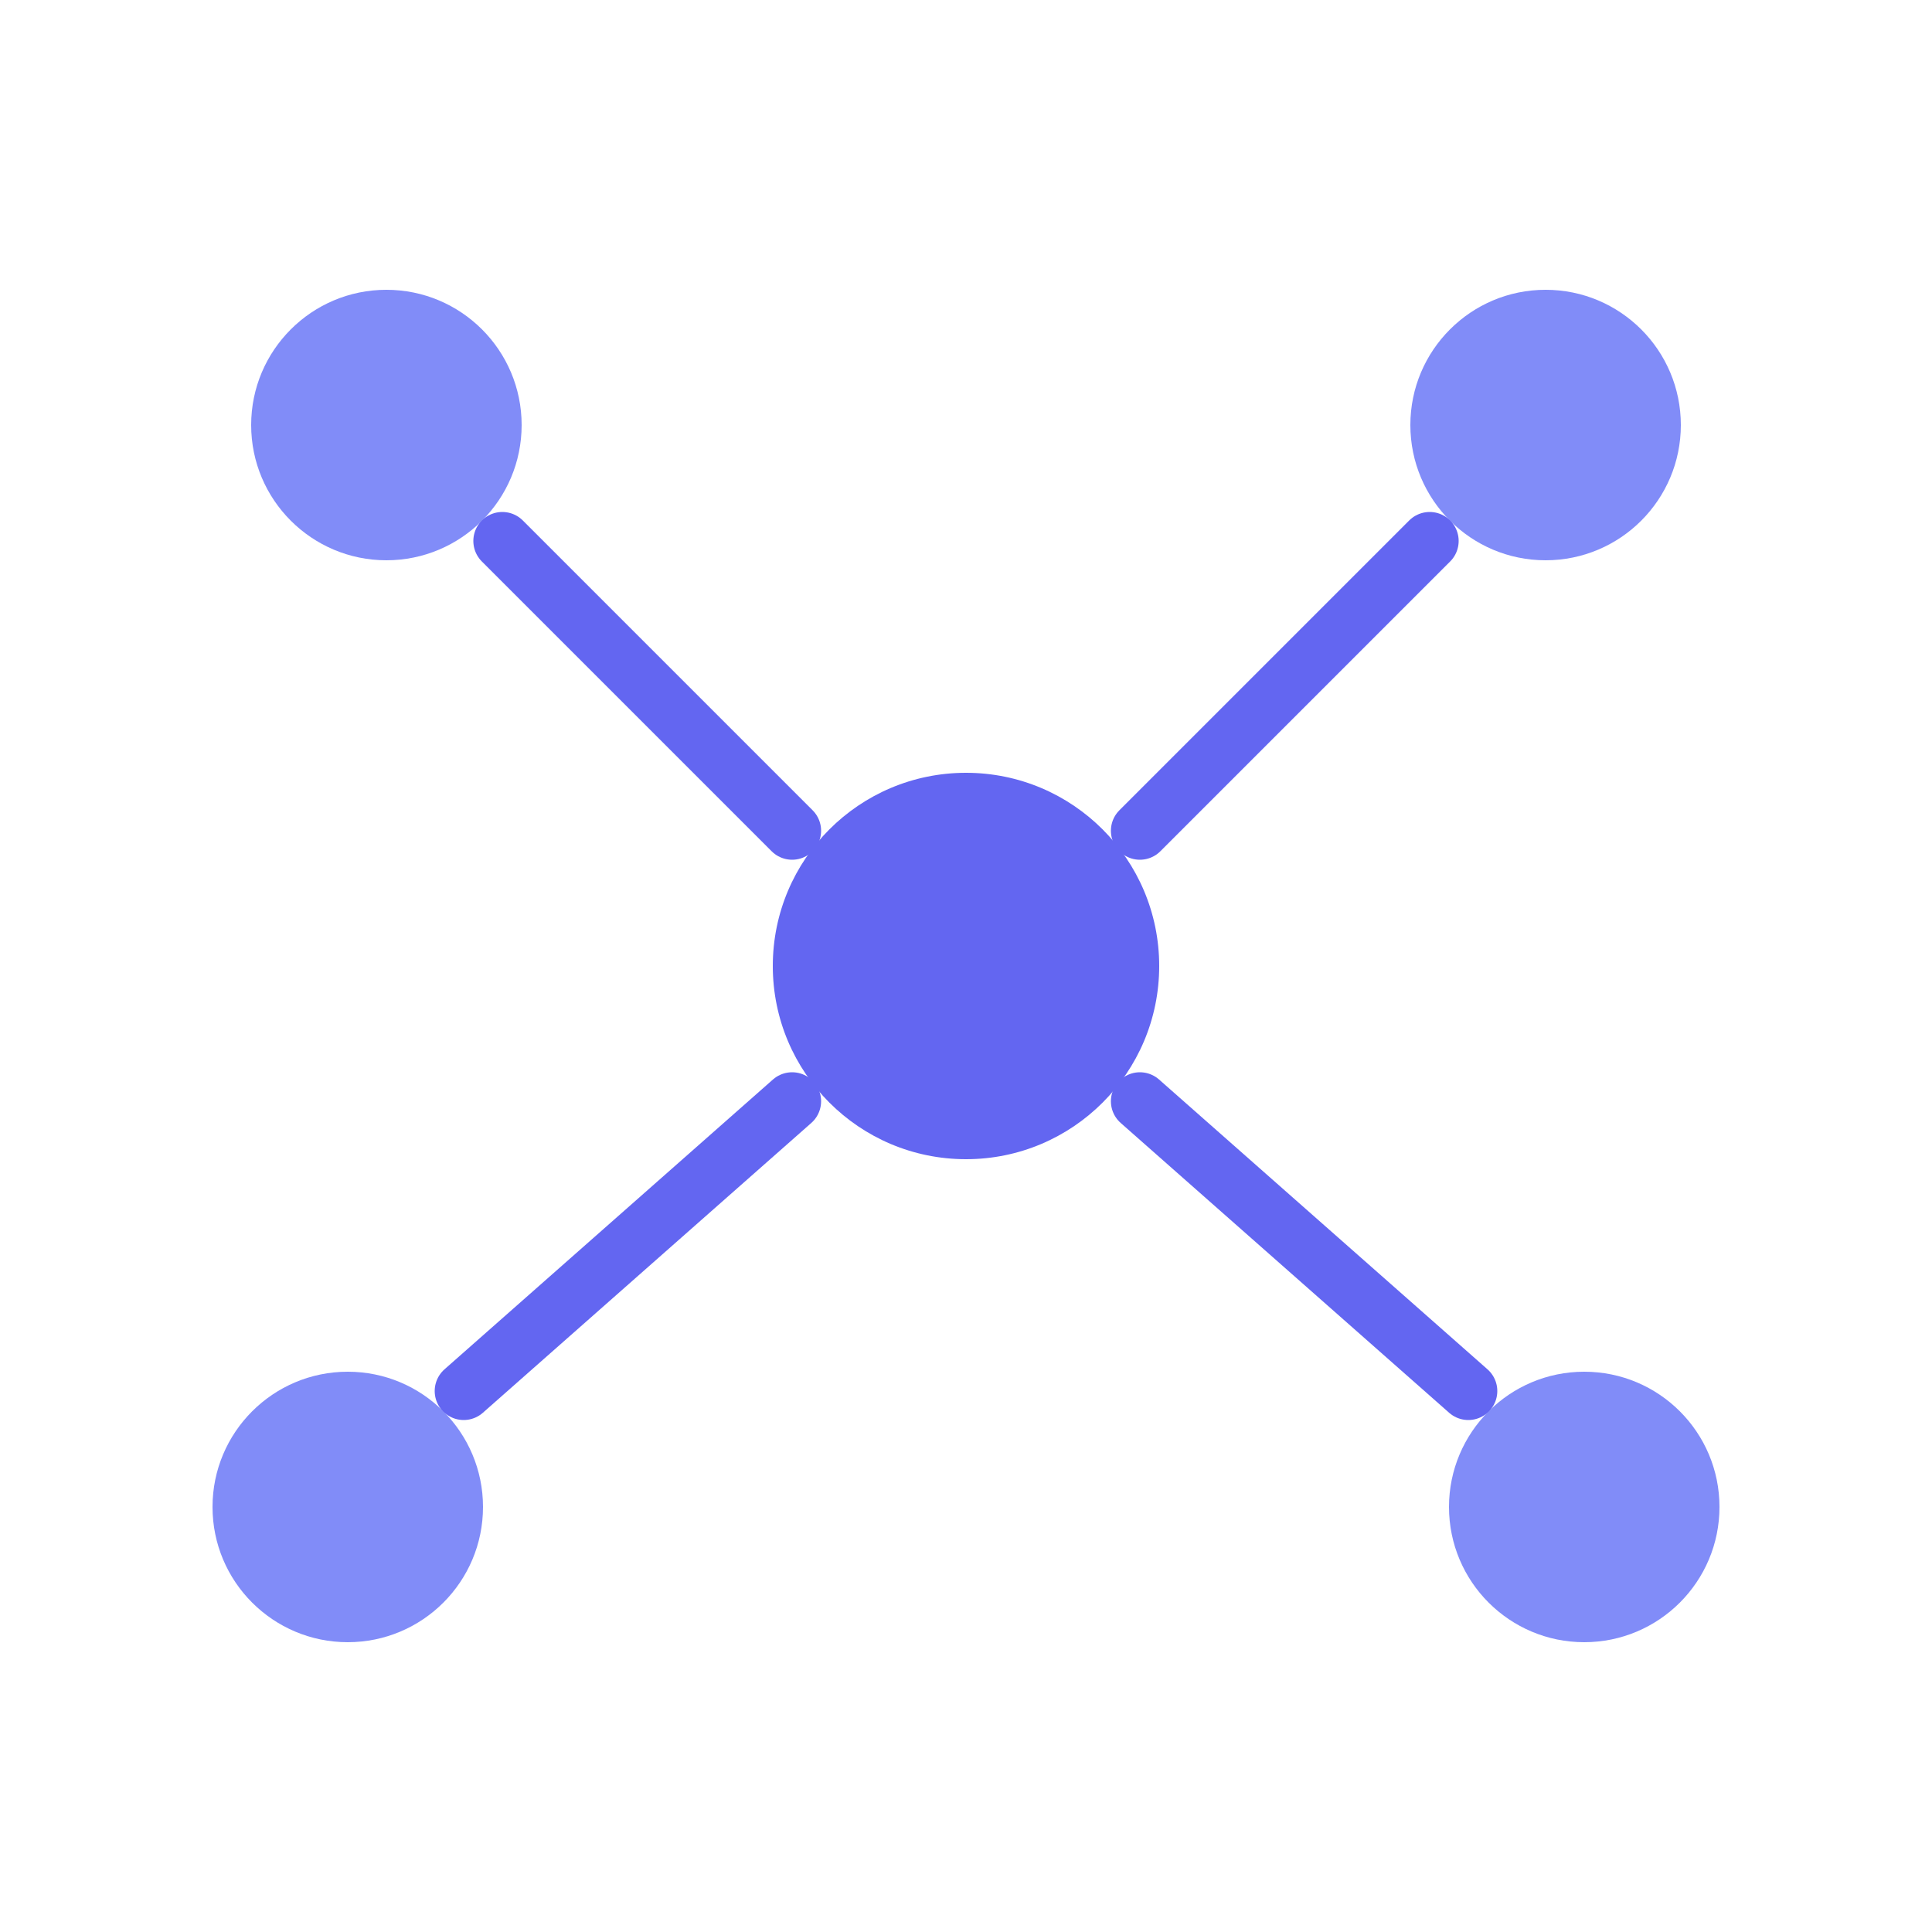
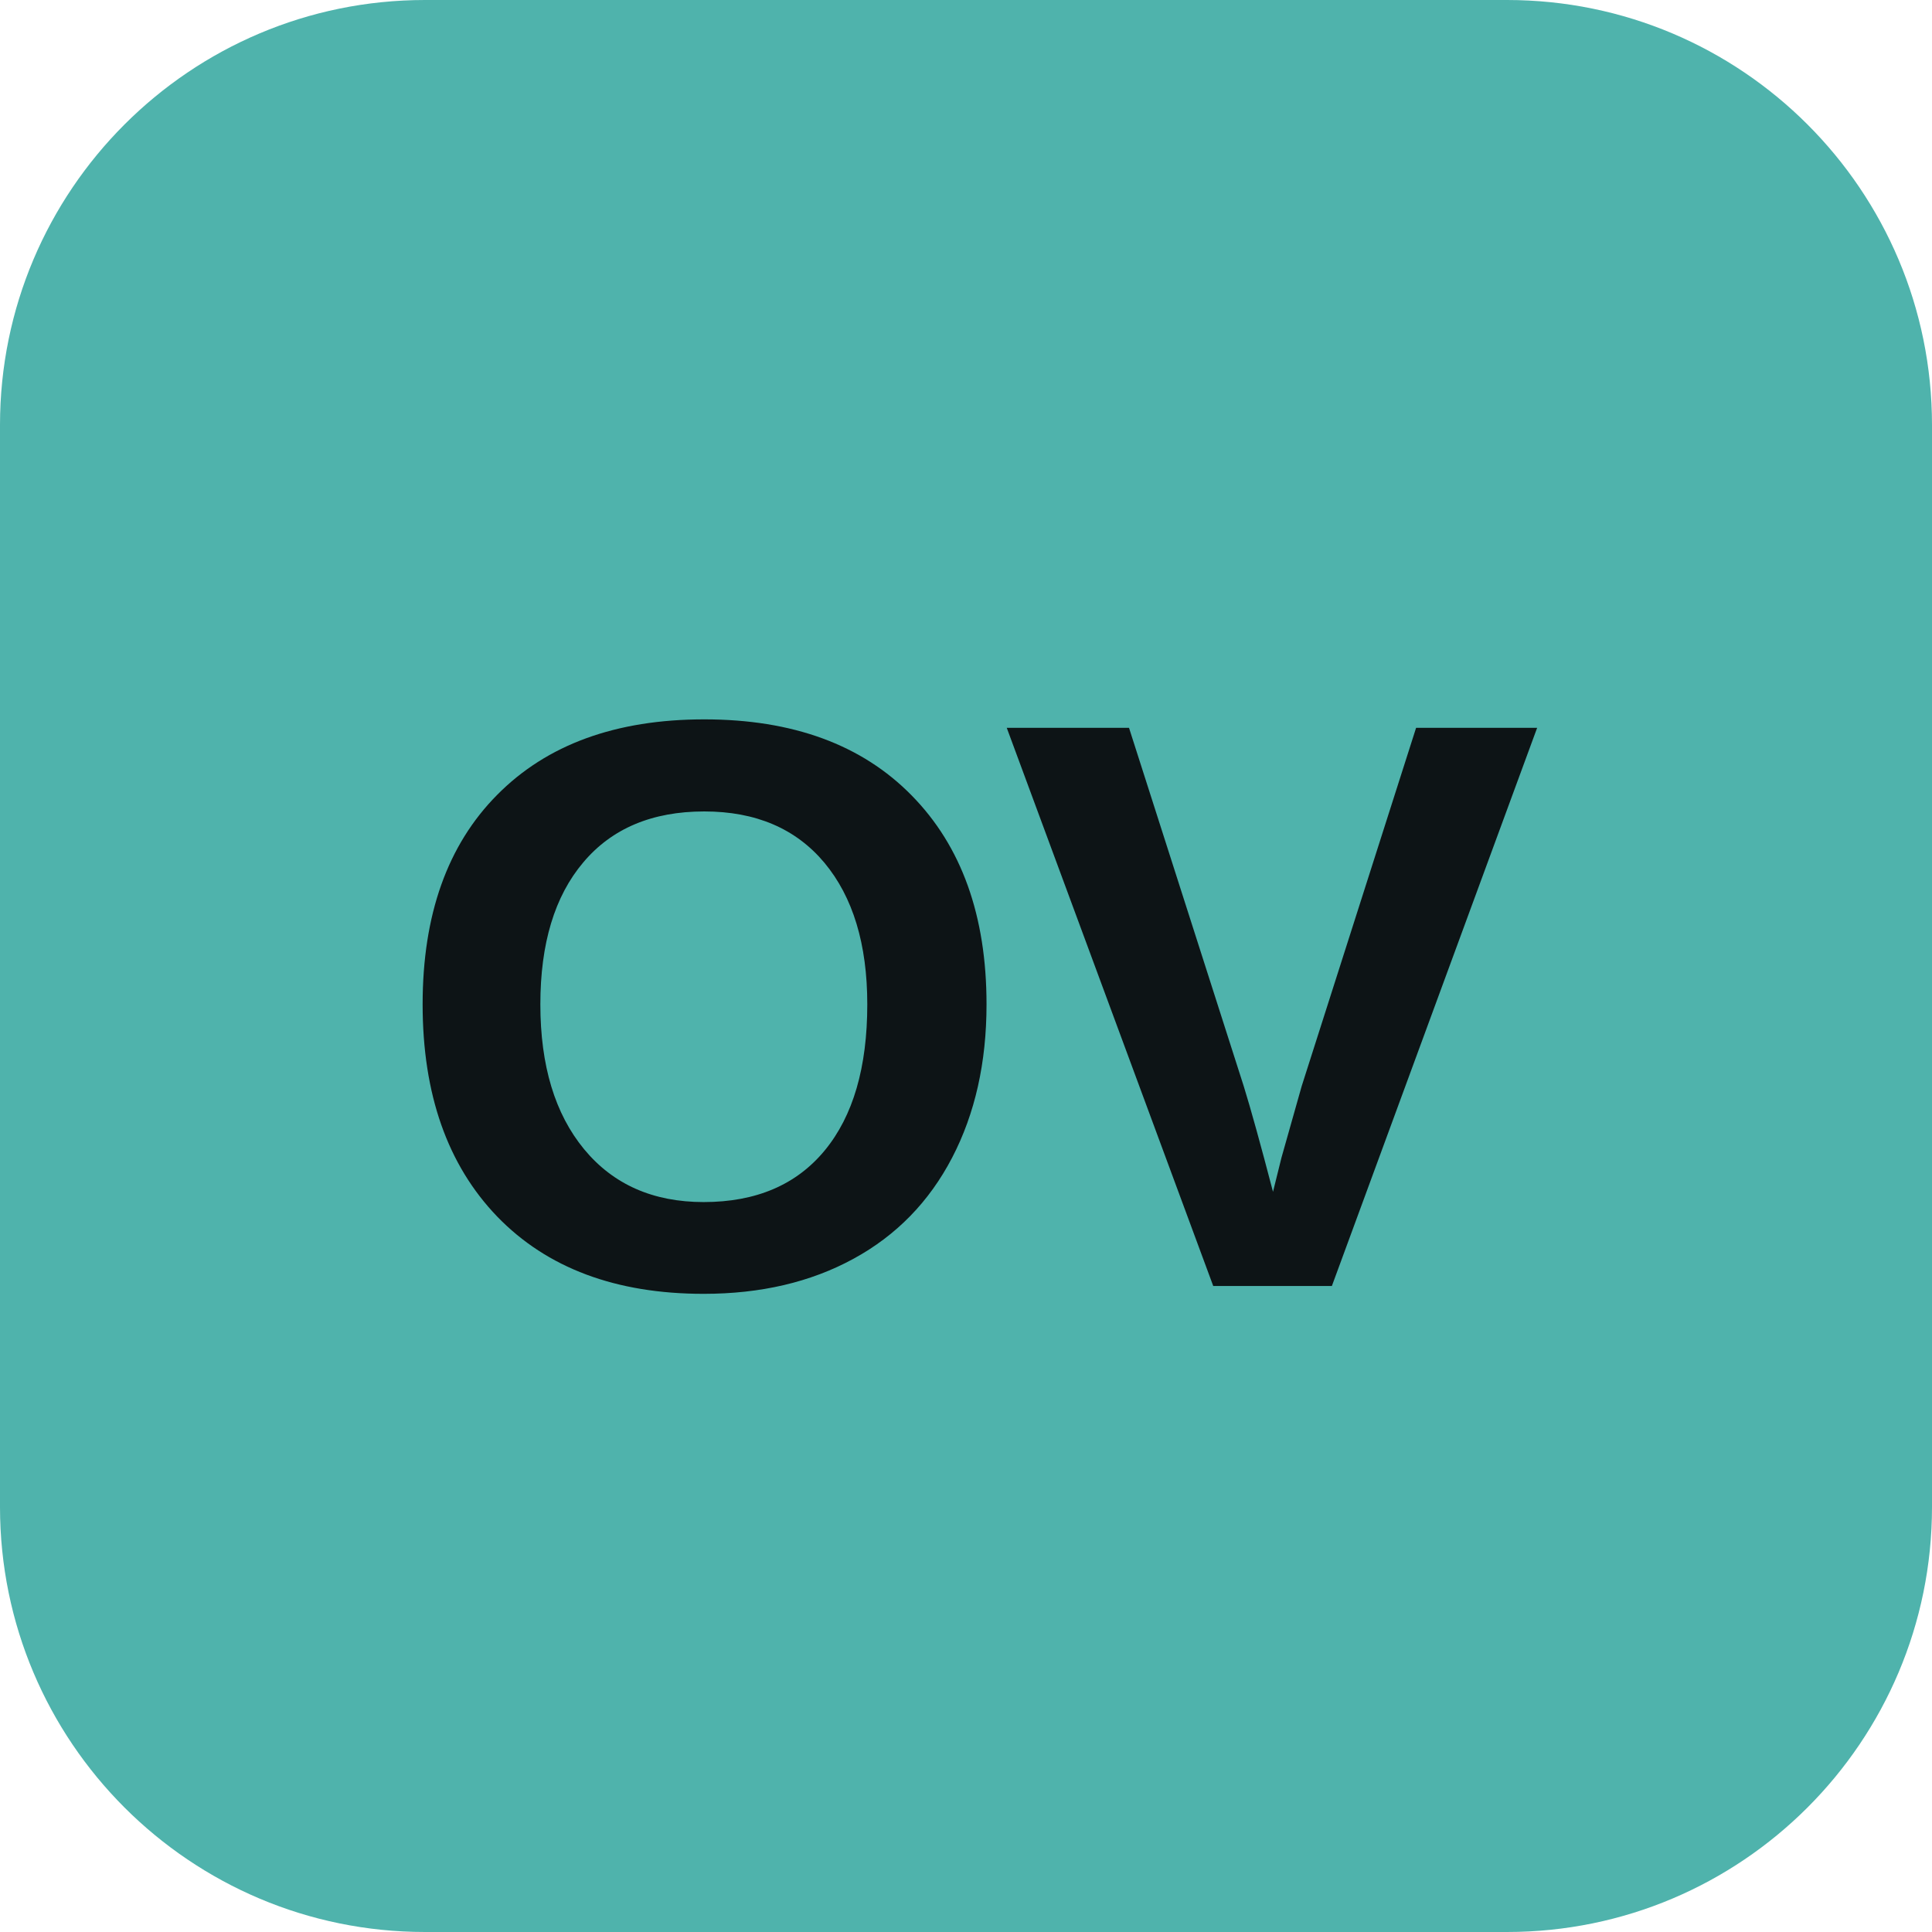
- <svg xmlns="http://www.w3.org/2000/svg" viewBox="0 0 100 100" fill="none">
-   <circle cx="50" cy="50" r="10" fill="#6366f1" />
-   <circle cx="20" cy="22" r="7" fill="#818cf8" />
-   <line x1="41" y1="43" x2="26" y2="28" stroke="#6366f1" stroke-width="3" stroke-linecap="round" />
-   <circle cx="80" cy="22" r="7" fill="#818cf8" />
-   <line x1="59" y1="43" x2="74" y2="28" stroke="#6366f1" stroke-width="3" stroke-linecap="round" />
-   <circle cx="18" cy="78" r="7" fill="#818cf8" />
-   <line x1="41" y1="57" x2="24" y2="72" stroke="#6366f1" stroke-width="3" stroke-linecap="round" />
-   <circle cx="82" cy="78" r="7" fill="#818cf8" />
-   <line x1="59" y1="57" x2="76" y2="72" stroke="#6366f1" stroke-width="3" stroke-linecap="round" />
+ <svg xmlns="http://www.w3.org/2000/svg" viewBox="0 0 100 100" role="img">
+   <rect width="100" height="100" rx="22" fill="#4fb3ac" />
+   <text x="50" y="52" text-anchor="middle" dominant-baseline="central" font-family="system-ui, -apple-system, Segoe UI, Arial, sans-serif" font-weight="700" font-size="42" letter-spacing="-1" fill="#0d1416">OV</text>
</svg>
